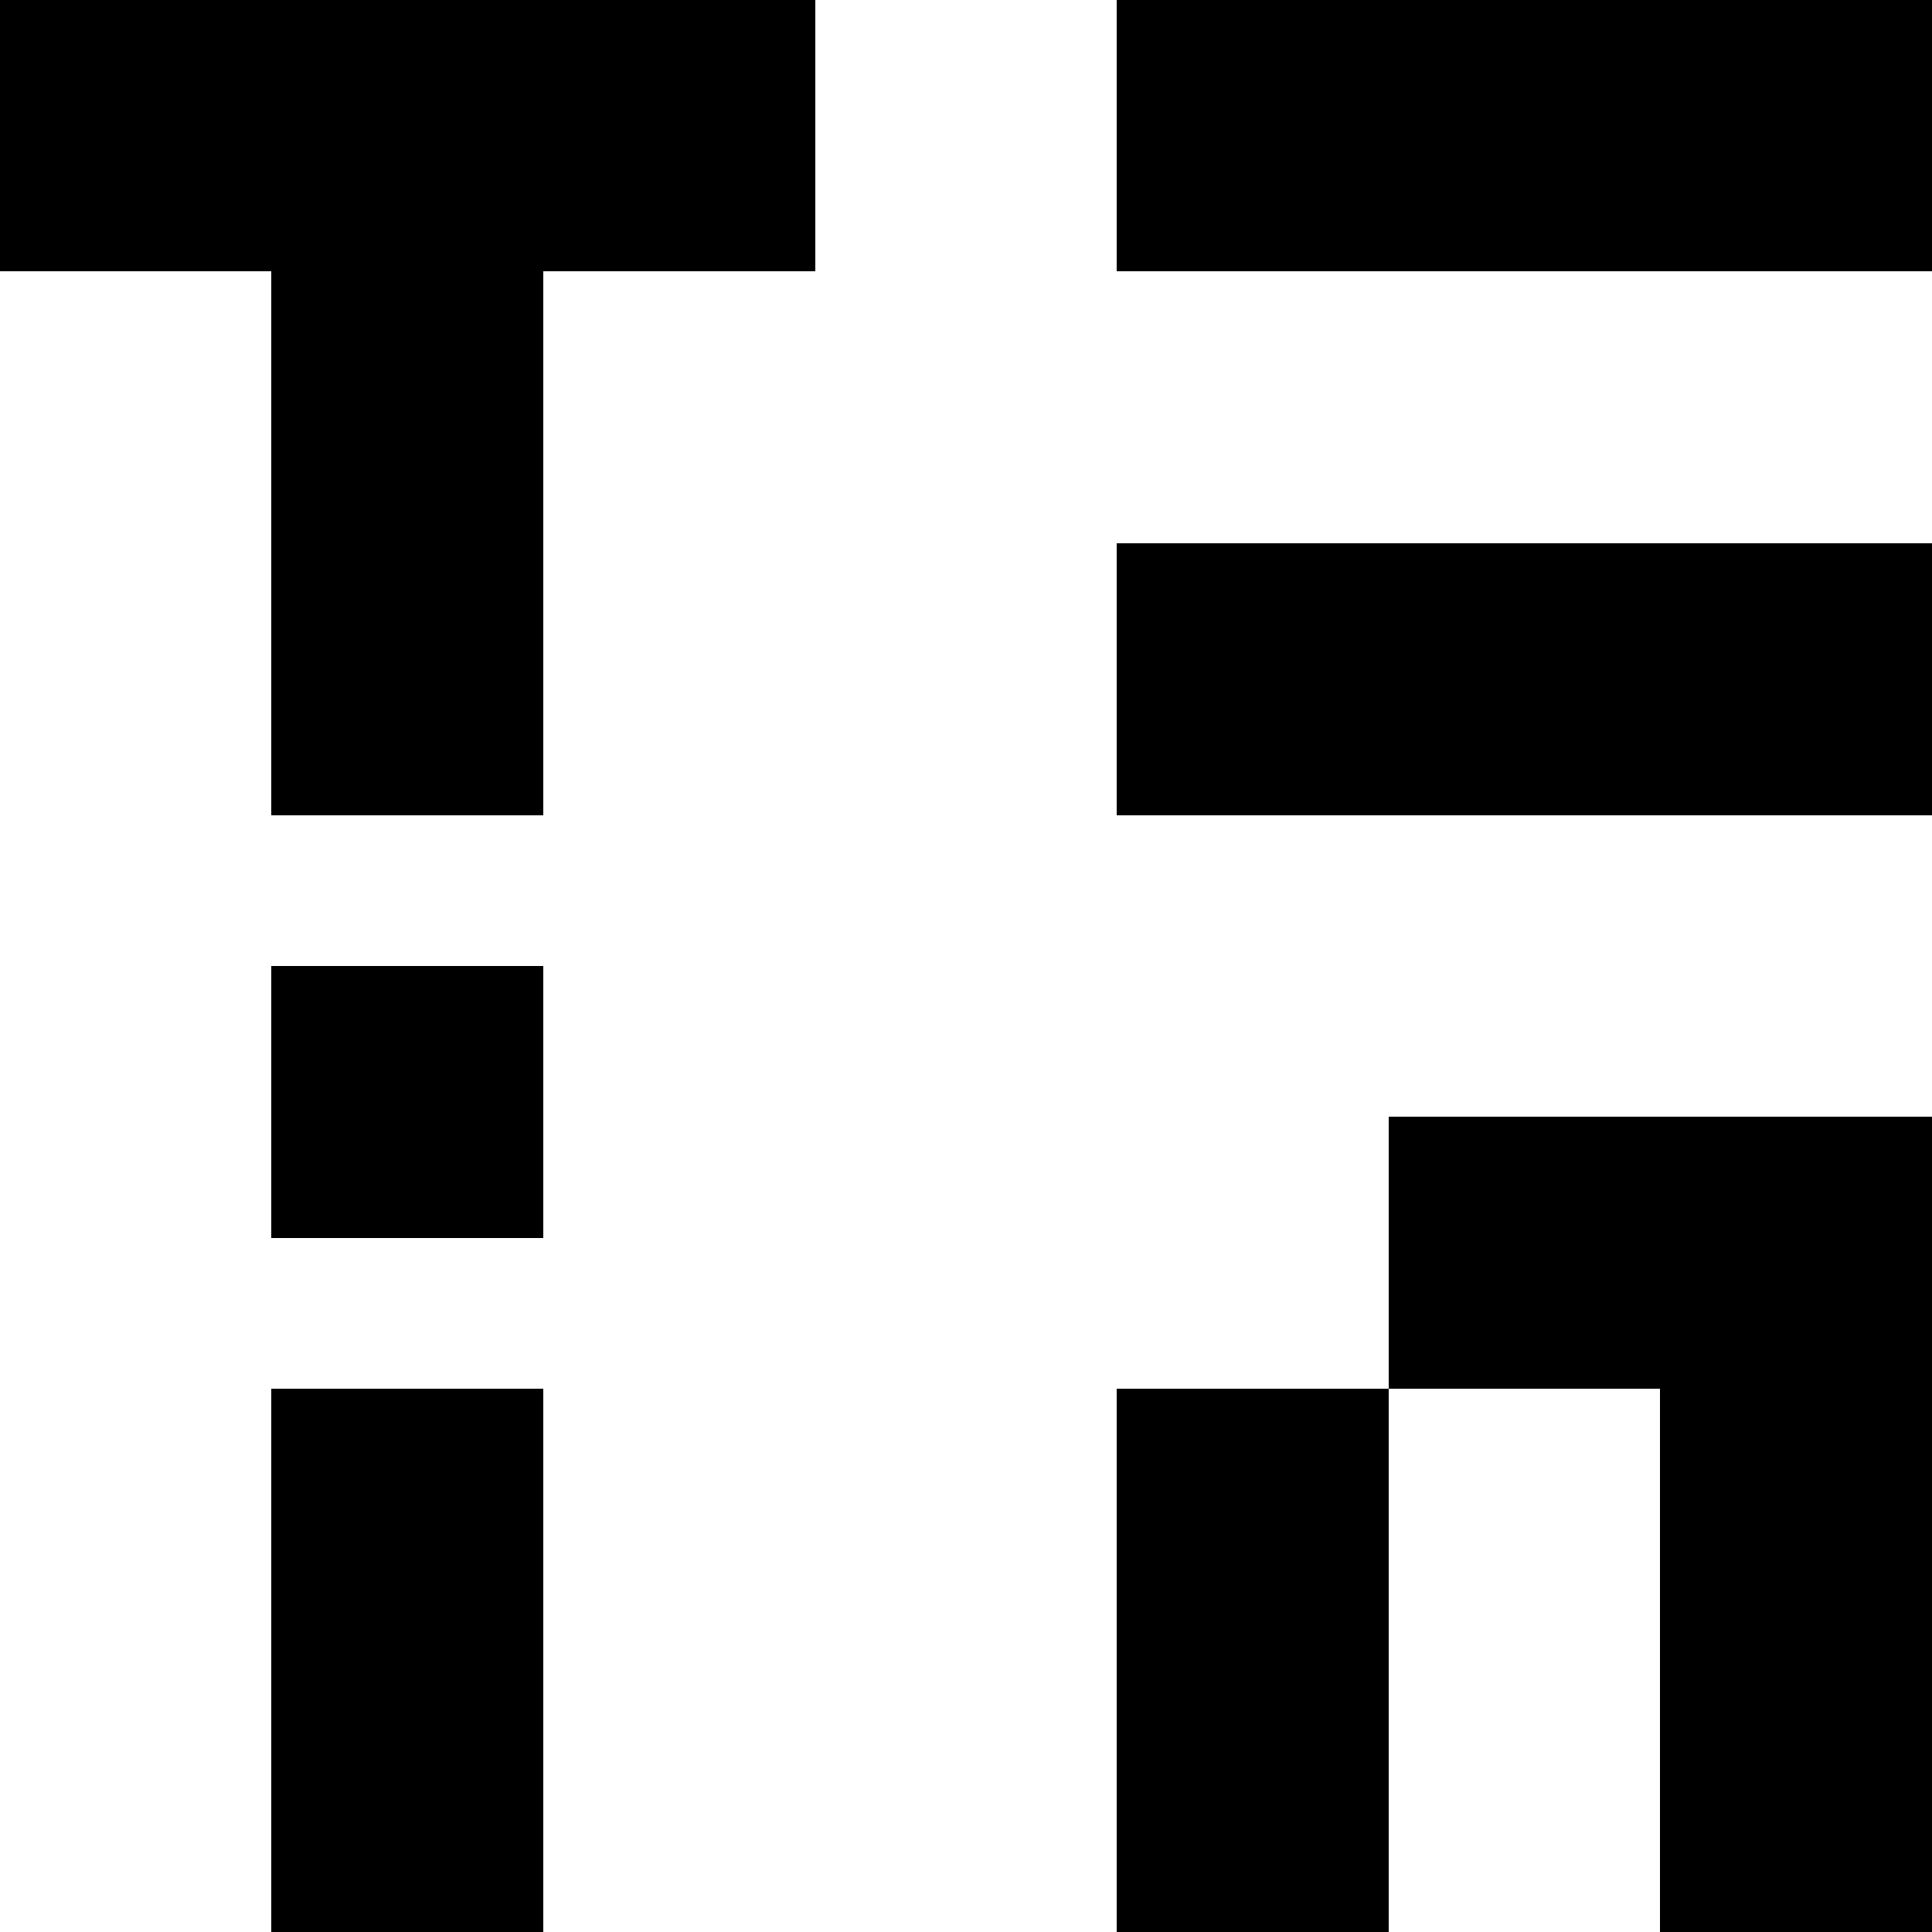
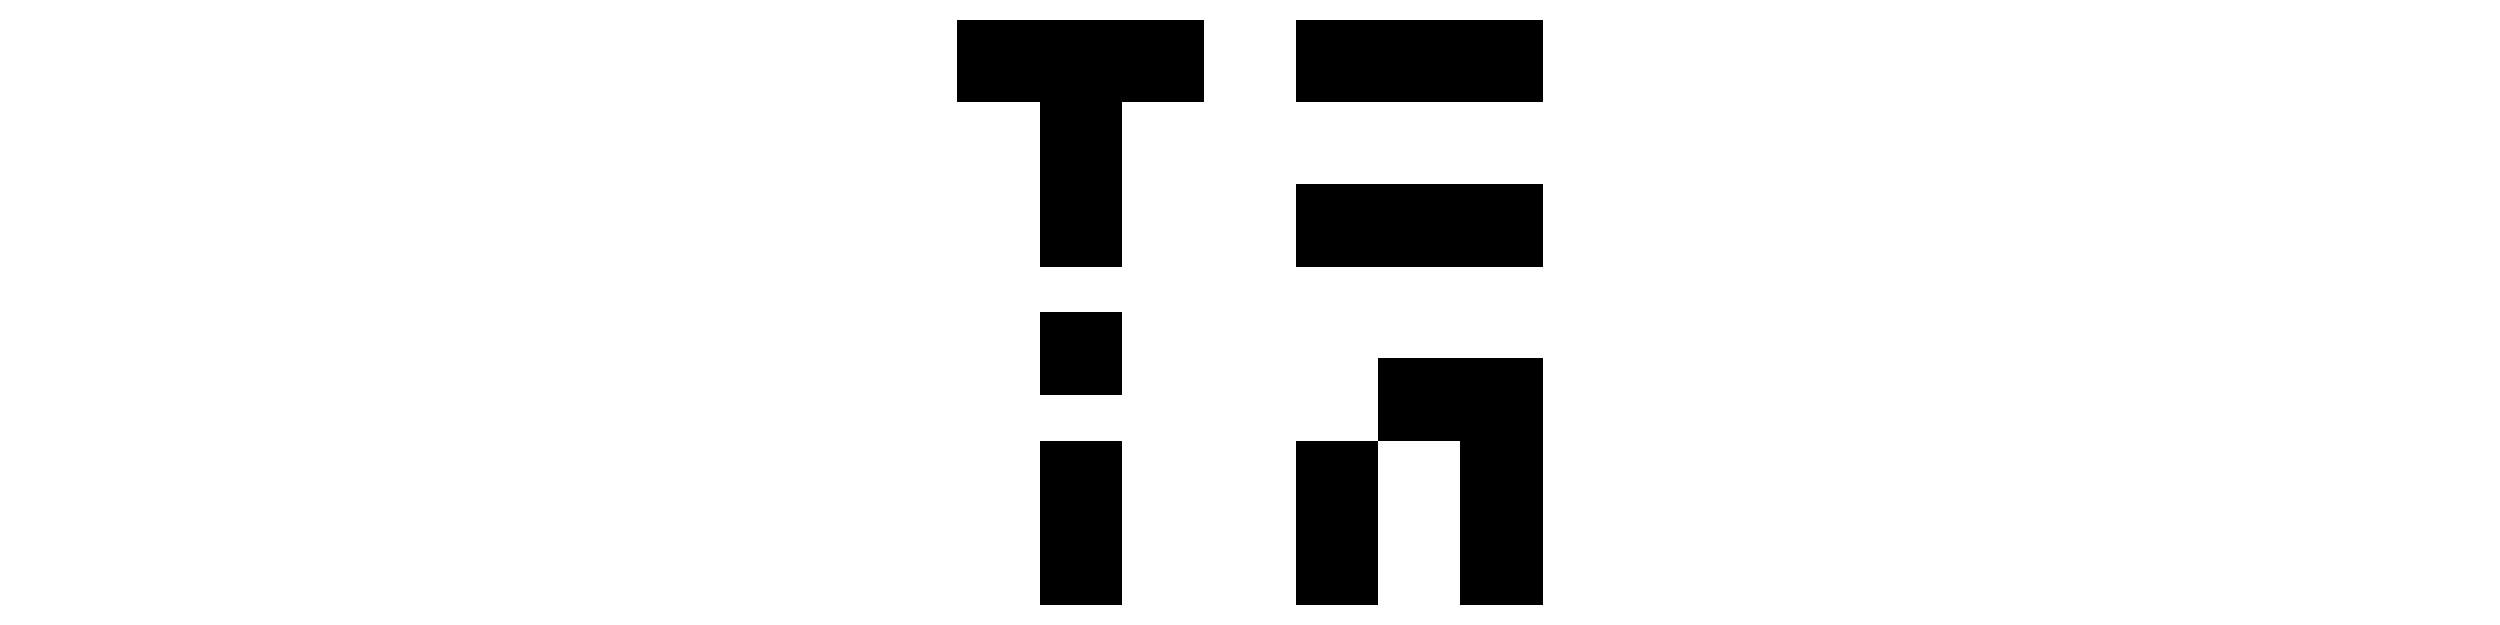
- <svg xmlns="http://www.w3.org/2000/svg" fill="currentColor" xml:space="preserve" shape-rendering="crispEdges" viewBox="0 0 1133.9 1133.9">
-   <path d="M442.9 0H0v159.4h159.4v318.9h159.5V159.4h159.4V0h-17.7zm673.2 0H655.5v159.4h478.4V0zm-17.7 318.9H655.5v159.4h478.4V318.9h-17.8zm-814.9 248H159.4v159.5h159.5V566.9h-17.7zm814.9 88.6H815V815h159.4v318.9h159.5V655.5h-17.8zM283.5 815H159.4v318.9h159.5V815h-17.7zm496 0h-124v318.9H815V815h-17.8z" />
+ <svg xmlns="http://www.w3.org/2000/svg" xml:space="preserve" fill="currentColor" shape-rendering="crispEdges" viewBox="0 0 512 128">
+   <path stroke="null" d="M242.883 4.05H196.05v16.855h16.855v33.721h16.866v-33.72h16.855V4.05H242.883zm71.185 0h-48.705v16.855h50.587V4.05h-1.882zm-1.872 33.72h-46.833v16.856h50.587V37.771h-3.754zm-86.168 26.225h-13.123V80.86h16.866V63.995H226.028zm86.168 9.368H282.23V90.23h16.855v33.721h16.866V73.363h-3.754zM226.028 90.23h-13.123v33.721h16.866V90.23H226.028zm52.447 0h-13.112v33.721h16.866V90.23h-3.754z" />
</svg>
